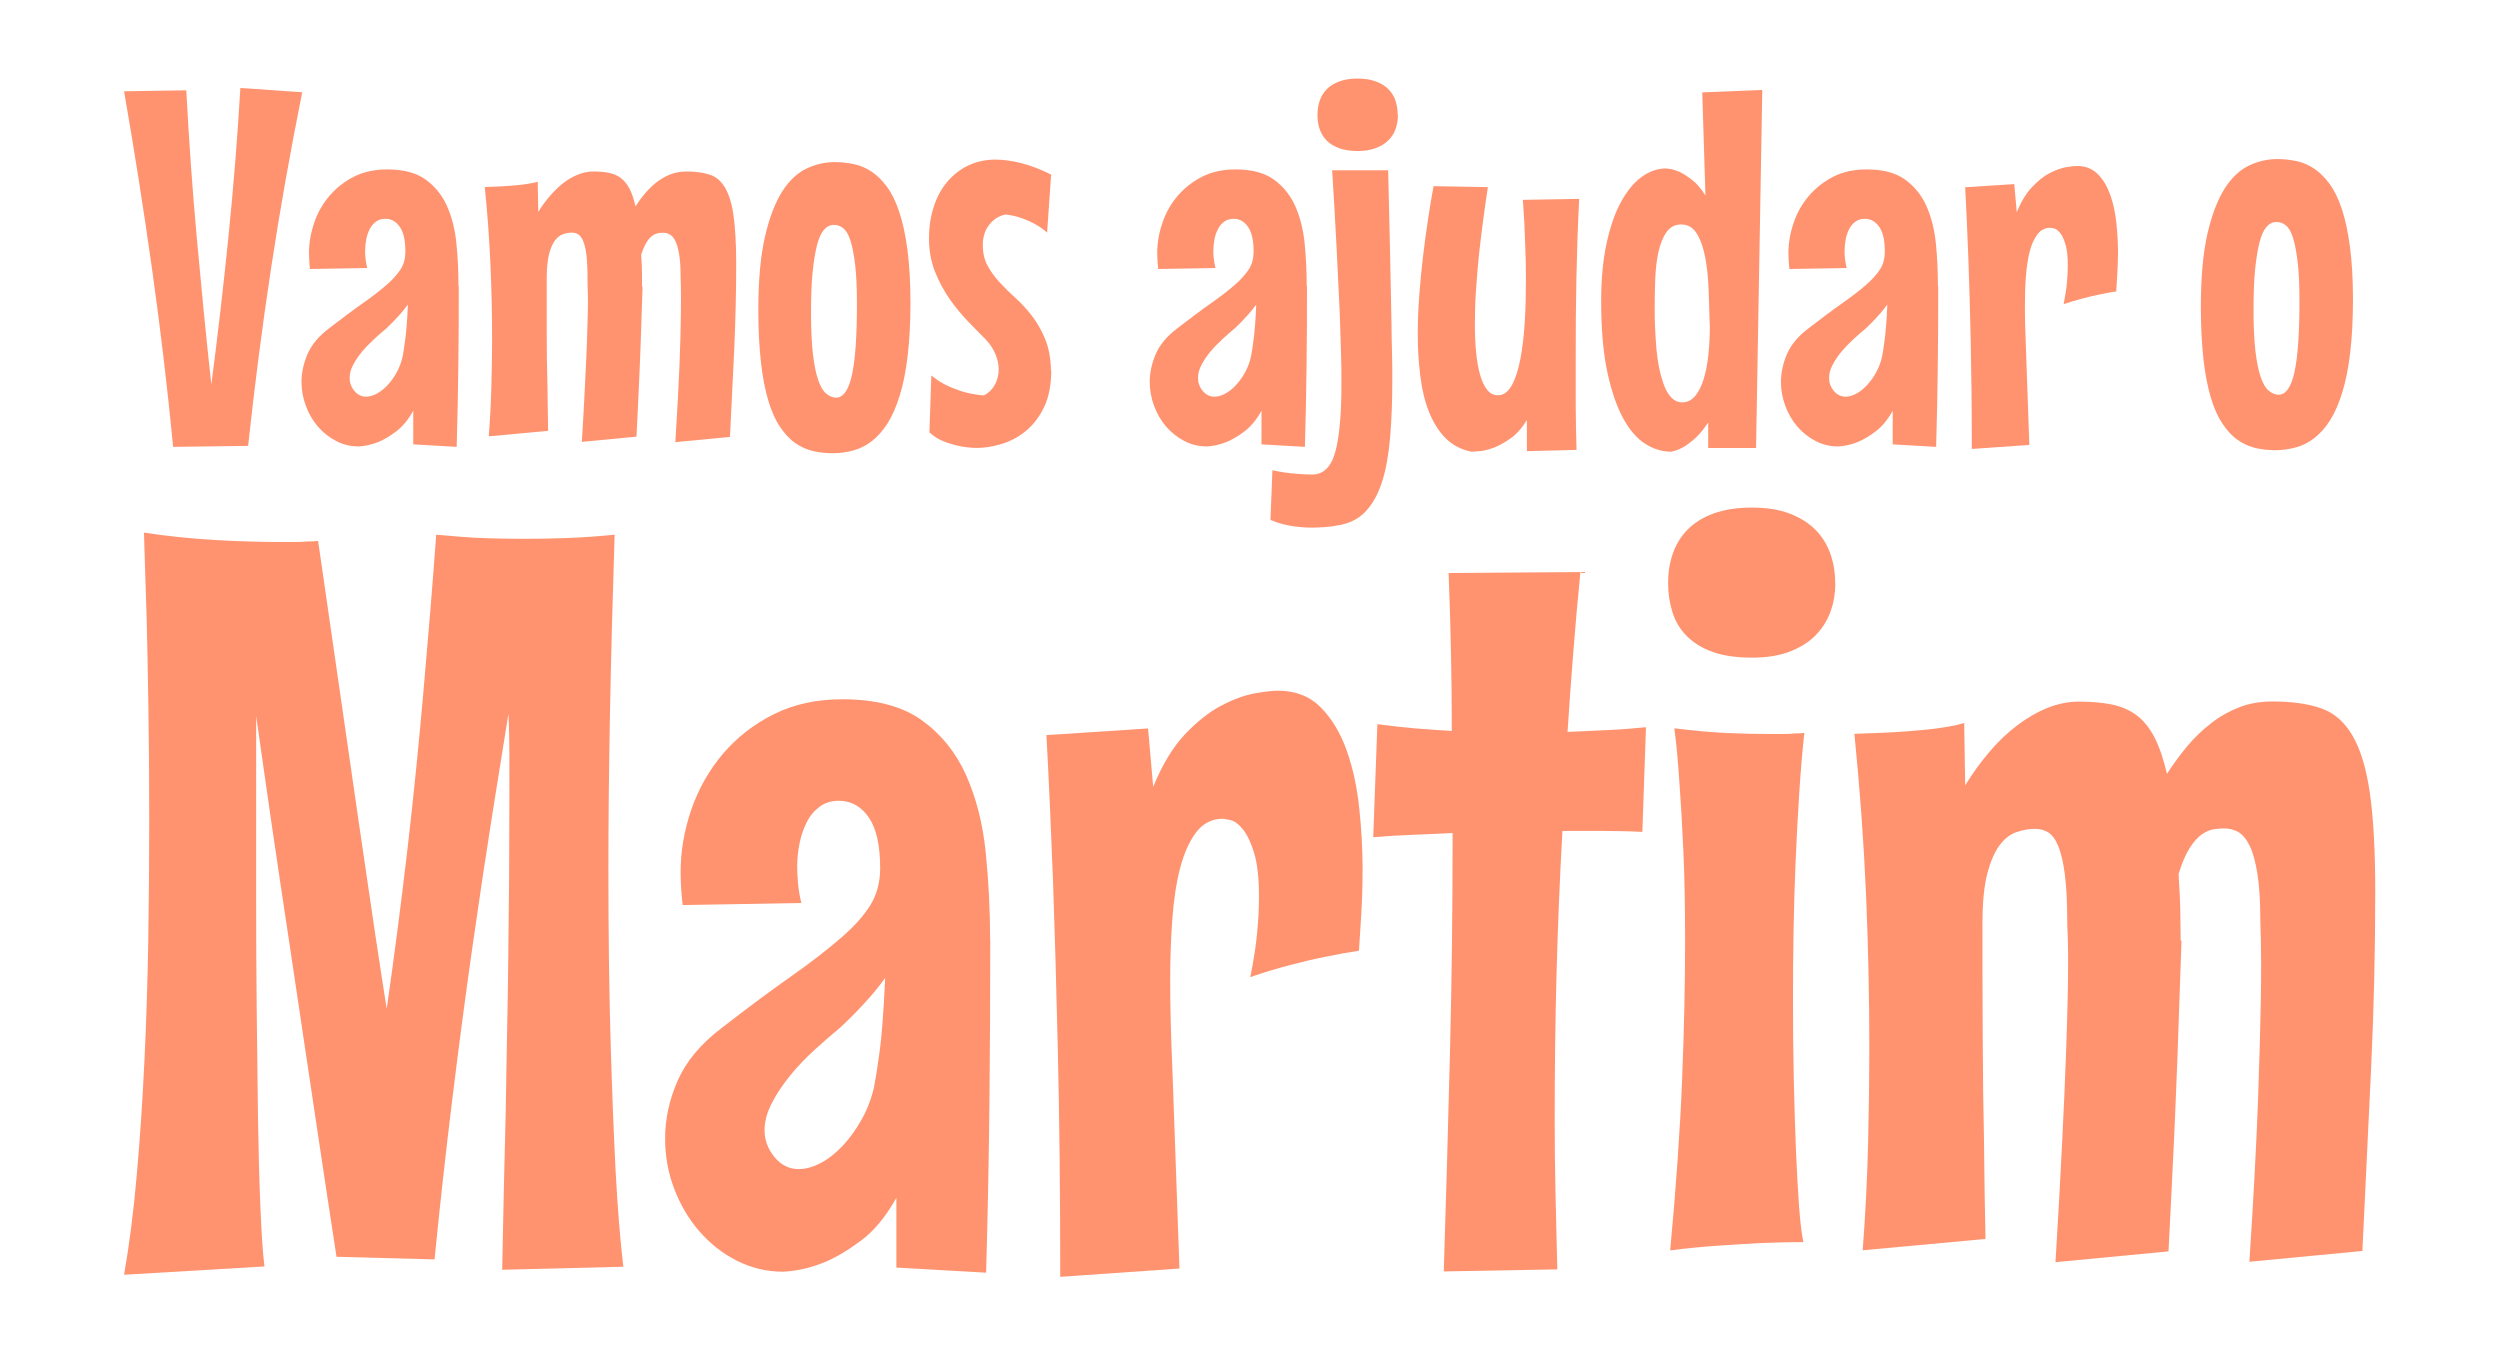
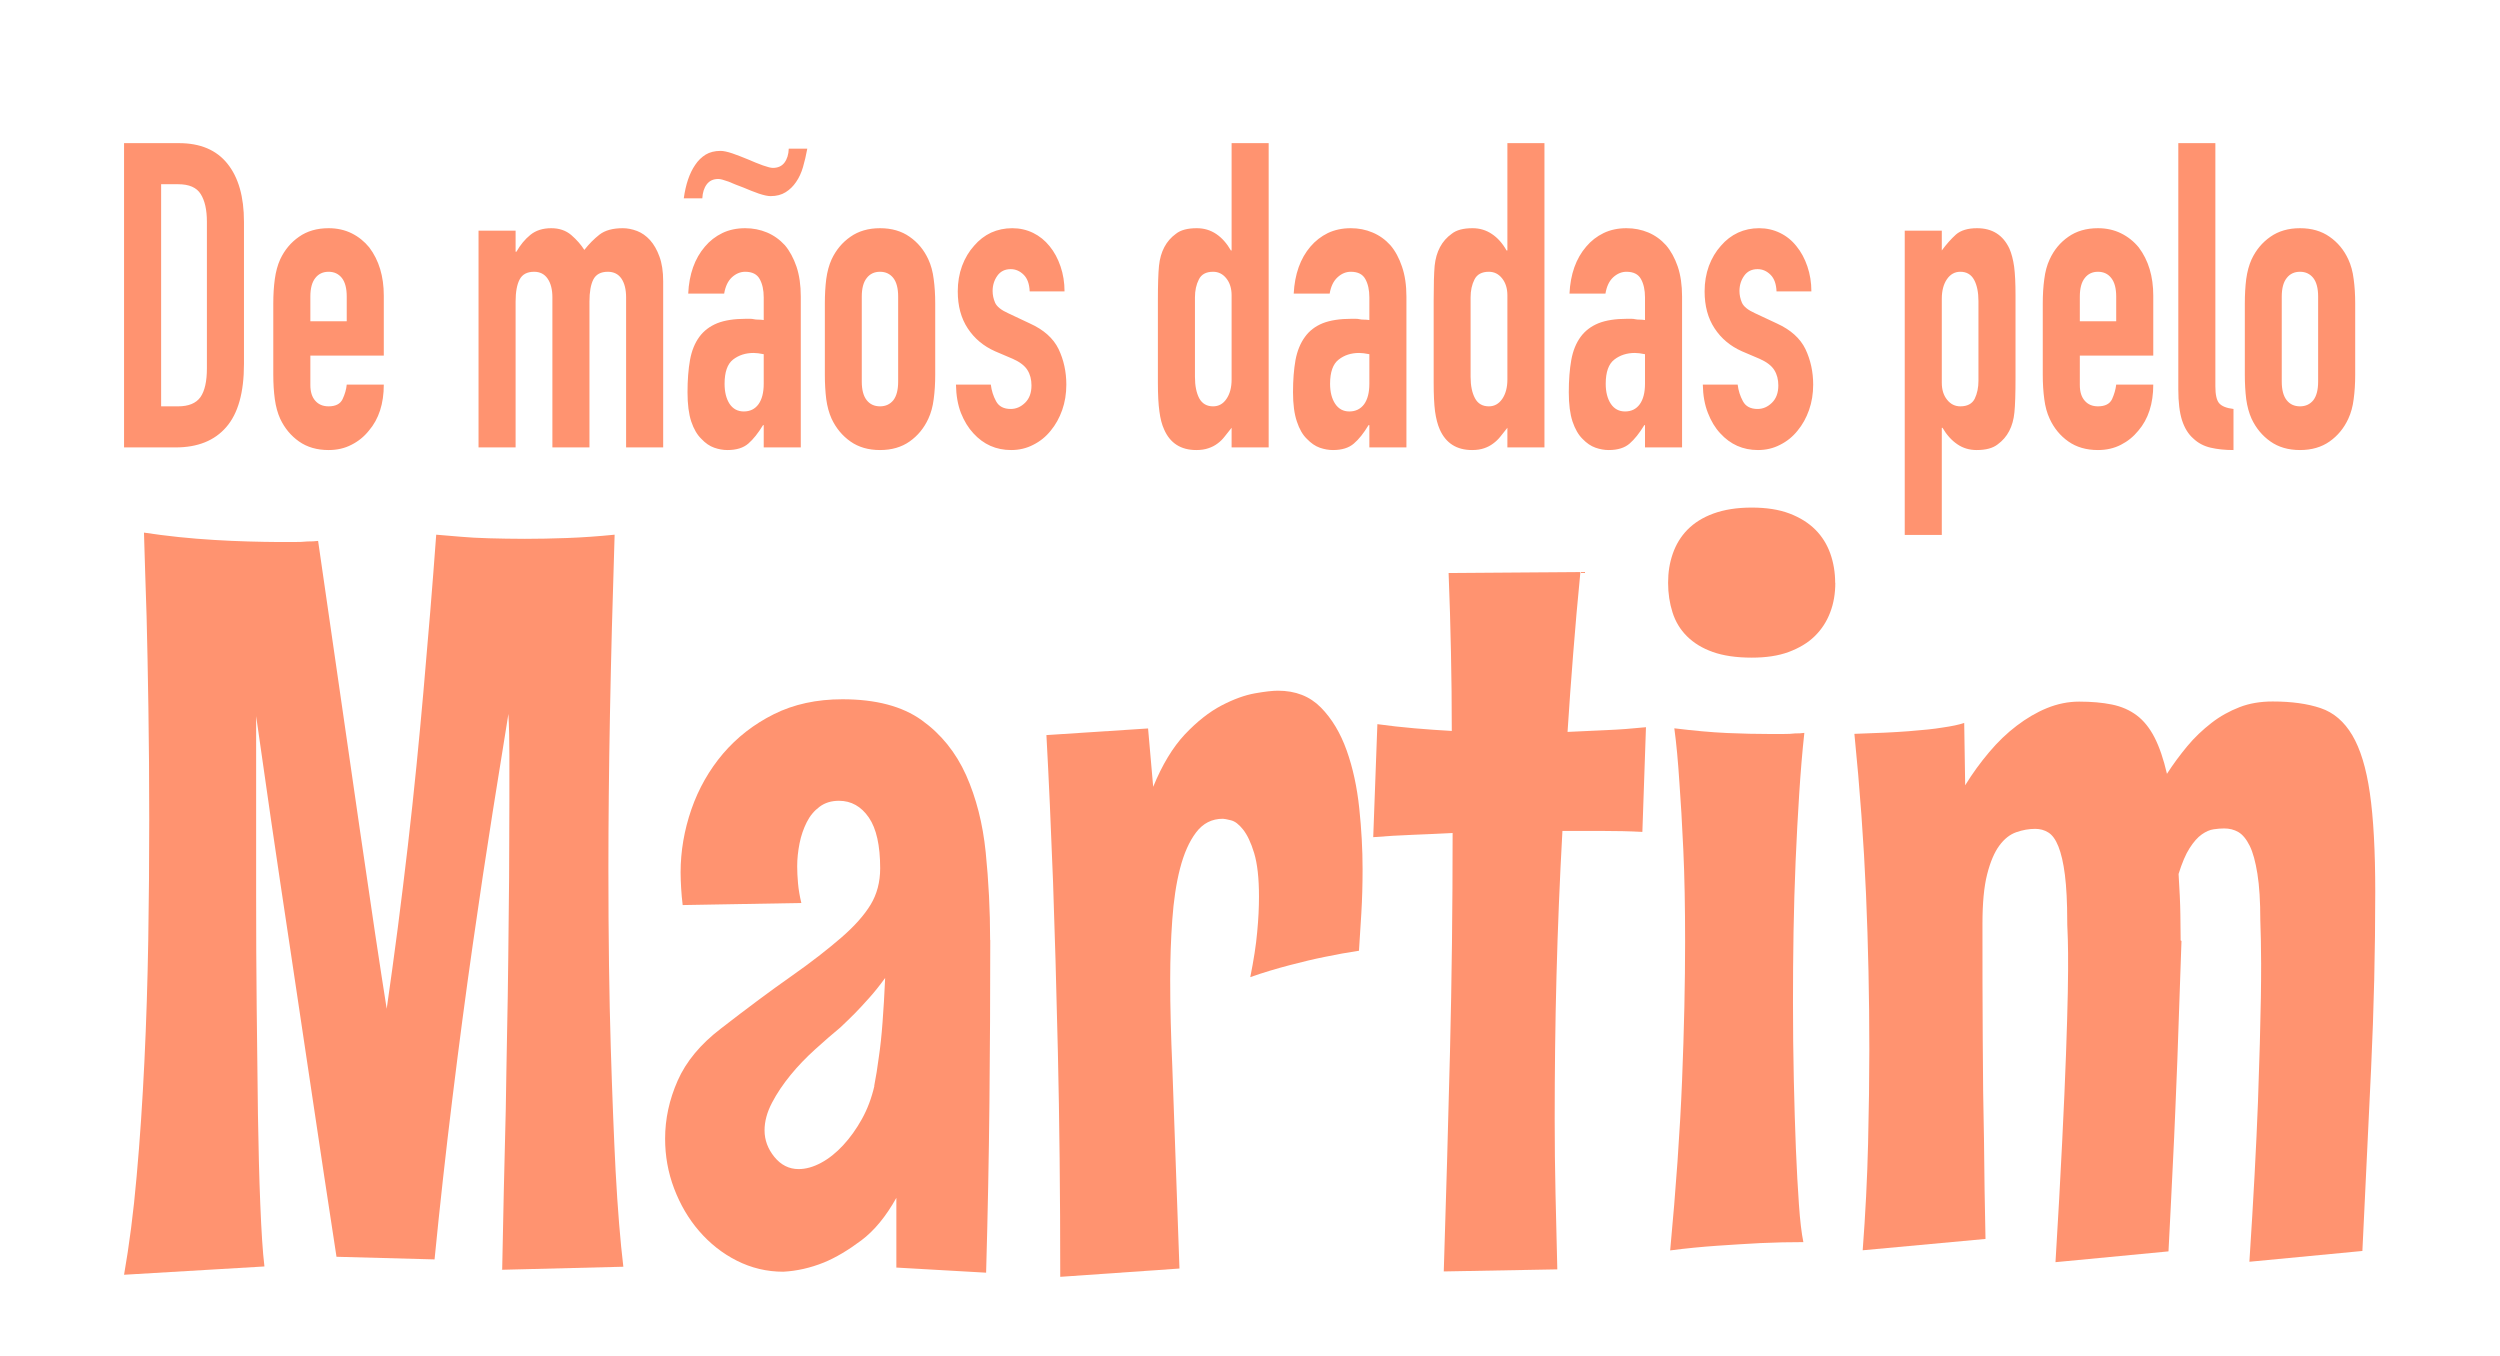
<svg xmlns="http://www.w3.org/2000/svg" id="a" viewBox="0 0 180.76 98">
  <defs>
    <style>.b{fill:#ff9370;stroke-width:0px;}</style>
  </defs>
-   <path class="b" d="M21.85,6.68c-.86,4.29-1.62,8.55-2.26,12.78-.64,4.23-1.19,8.5-1.65,12.78l-5.42.07c-.42-4.32-.93-8.62-1.53-12.88s-1.27-8.54-2.02-12.83l4.5-.07c.19,3.6.44,7.17.76,10.68s.66,7.05,1.05,10.59c.47-3.58.88-7.15,1.24-10.71s.65-7.14.86-10.73l4.47.31Z" />
-   <path class="b" d="M33.17,20.69c0,1.9,0,3.8-.03,5.69-.02,1.9-.06,3.87-.12,5.93l-3.14-.18v-2.43c-.36.65-.77,1.14-1.23,1.49s-.89.6-1.3.77c-.48.19-.95.3-1.42.32-.58,0-1.12-.13-1.62-.39s-.94-.6-1.32-1.04-.66-.93-.87-1.49-.32-1.14-.32-1.74c0-.68.15-1.36.44-2.03s.8-1.27,1.5-1.81c.95-.73,1.77-1.35,2.47-1.84s1.28-.94,1.74-1.34.8-.79,1.03-1.15.33-.79.33-1.27c0-.79-.13-1.38-.4-1.77s-.61-.59-1.05-.59c-.26,0-.49.07-.68.21s-.34.32-.45.54-.2.47-.25.74-.08.54-.08.8c0,.18,0,.38.03.59s.06.44.12.68l-4.14.07c-.02-.2-.04-.4-.05-.59s-.02-.37-.02-.55c0-.74.13-1.48.38-2.21s.62-1.38,1.11-1.95,1.08-1.03,1.77-1.38,1.5-.52,2.4-.52c1.17,0,2.09.24,2.77.73s1.2,1.13,1.55,1.92.58,1.69.68,2.69.15,2.03.15,3.07ZM29.11,25.79c.06-.3.11-.64.16-1.03.05-.32.09-.72.13-1.18s.07-.98.09-1.56c-.19.26-.38.5-.56.7s-.35.38-.5.54c-.18.18-.35.34-.5.49-.28.23-.57.48-.88.77s-.6.58-.86.89-.47.63-.65.96-.26.65-.26.96c0,.34.11.65.34.93s.51.42.85.42c.25,0,.51-.07.78-.22s.53-.35.77-.61.47-.57.66-.92.34-.73.43-1.15Z" />
-   <path class="b" d="M46.46,20.73c-.05,1.44-.1,2.83-.14,4.18-.02.58-.05,1.17-.07,1.78s-.05,1.21-.08,1.79-.06,1.14-.08,1.68-.05,1.01-.07,1.41l-3.95.38c.1-1.59.17-2.98.23-4.17.06-1.2.11-2.22.14-3.08s.05-1.58.06-2.15.02-1.04,0-1.39-.01-.61-.02-.77,0-.28,0-.32c0-.67-.03-1.22-.08-1.64s-.13-.75-.23-.99-.21-.4-.35-.49-.29-.13-.46-.13c-.22,0-.44.04-.66.12s-.42.23-.59.47-.32.57-.42,1-.16,1.01-.16,1.73c0,1.37,0,2.71,0,4.01,0,1.3.02,2.48.05,3.52.01,1.21.03,2.37.05,3.48l-4.29.4c.1-1.27.16-2.52.19-3.73.03-1.21.05-2.31.05-3.28,0-1.83-.04-3.64-.12-5.43s-.21-3.66-.41-5.59c.77-.02,1.4-.05,1.89-.09s.88-.08,1.17-.13c.34-.05.59-.1.77-.16l.04,2.18c.25-.41.53-.79.84-1.15s.63-.67.96-.93.69-.46,1.05-.61.74-.23,1.13-.23c.43,0,.81.03,1.14.1s.62.19.86.38.45.44.62.77.31.75.43,1.27c.22-.34.45-.66.71-.96s.54-.58.85-.81.63-.42.98-.55.73-.2,1.15-.2c.66,0,1.22.08,1.68.23s.83.47,1.11.95.49,1.15.61,2.02.19,2.02.19,3.45c0,2.05-.05,4.11-.14,6.17-.1,2.06-.2,4.18-.31,6.37l-3.95.38c.14-2.21.24-4.07.3-5.58s.09-2.72.1-3.65.01-1.59,0-2.01-.02-.65-.02-.69c0-.66-.03-1.2-.1-1.62s-.16-.75-.27-.98-.25-.39-.4-.48-.32-.13-.5-.13c-.11,0-.23,0-.36.03s-.27.08-.41.18-.29.26-.42.48-.27.52-.39.9c.04.54.06,1.02.06,1.44s0,.71,0,.88Z" />
-   <path class="b" d="M65.83,21.85c0,1.47-.07,2.75-.2,3.86s-.32,2.06-.57,2.87-.54,1.48-.88,2.02-.72.96-1.14,1.29-.86.55-1.34.68-.97.2-1.48.2-.99-.05-1.45-.16-.89-.31-1.29-.59-.76-.68-1.09-1.17-.61-1.12-.84-1.89-.41-1.69-.53-2.76-.19-2.32-.19-3.77c0-2.16.16-3.93.48-5.32.32-1.38.74-2.47,1.25-3.27s1.11-1.35,1.77-1.66,1.34-.46,2.04-.46c.44,0,.89.05,1.34.14s.88.27,1.28.53.78.63,1.13,1.1.65,1.08.9,1.83.45,1.66.59,2.73.22,2.34.22,3.8ZM61.96,21.99c0-1.15-.04-2.1-.13-2.84s-.2-1.32-.34-1.76-.32-.73-.52-.89-.43-.24-.67-.24c-.28,0-.52.12-.72.35s-.38.61-.51,1.13-.24,1.18-.32,1.99-.11,1.8-.11,2.96.05,2.15.14,2.93.22,1.39.38,1.86.35.79.58.98.46.29.71.29c.53,0,.91-.55,1.15-1.64s.36-2.8.36-5.12Z" />
-   <path class="b" d="M76.01,26.78c0,1.07-.18,1.96-.53,2.68s-.8,1.29-1.33,1.72-1.12.74-1.76.93-1.24.28-1.8.28c-.42-.01-.83-.06-1.23-.14-.35-.07-.72-.18-1.11-.33s-.74-.37-1.05-.66l.14-4.11c.43.35.87.62,1.32.81s.85.34,1.23.43c.43.11.85.17,1.26.2.34-.18.6-.44.78-.77s.28-.7.28-1.11c0-.35-.08-.72-.24-1.11s-.41-.76-.75-1.11c-.34-.34-.74-.74-1.2-1.22s-.91-1.01-1.33-1.61-.79-1.27-1.08-2-.44-1.53-.44-2.4.12-1.63.35-2.33.56-1.31.99-1.81.94-.89,1.53-1.17,1.25-.41,1.95-.41c.58,0,1.2.09,1.87.26s1.39.45,2.14.82l-.29,4.2c-.31-.28-.64-.5-.99-.68s-.67-.31-.97-.41c-.35-.11-.69-.18-1.03-.22-.46.08-.85.32-1.17.71s-.49.89-.49,1.5c0,.58.12,1.08.35,1.5s.53.83.88,1.21.74.76,1.16,1.14.81.81,1.18,1.29.68,1.03.94,1.66.4,1.38.42,2.25Z" />
-   <path class="b" d="M94.5,20.69c0,1.9,0,3.8-.03,5.69-.02,1.9-.06,3.87-.12,5.93l-3.14-.18v-2.43c-.36.65-.77,1.14-1.23,1.49s-.89.6-1.3.77c-.48.19-.95.3-1.42.32-.58,0-1.12-.13-1.62-.39s-.94-.6-1.32-1.04-.66-.93-.87-1.49-.32-1.14-.32-1.74c0-.68.15-1.36.44-2.03s.8-1.27,1.5-1.81c.95-.73,1.77-1.35,2.47-1.84s1.28-.94,1.74-1.34.8-.79,1.03-1.15.33-.79.33-1.27c0-.79-.13-1.38-.4-1.77s-.61-.59-1.05-.59c-.26,0-.49.07-.68.21s-.34.32-.45.54-.2.47-.25.74-.08.54-.08.8c0,.18,0,.38.03.59s.06.44.12.68l-4.14.07c-.02-.2-.04-.4-.05-.59s-.02-.37-.02-.55c0-.74.13-1.48.38-2.21s.62-1.38,1.11-1.95,1.08-1.03,1.77-1.38,1.5-.52,2.4-.52c1.17,0,2.09.24,2.77.73s1.2,1.13,1.55,1.92.58,1.69.68,2.69.15,2.03.15,3.07ZM90.45,25.79c.06-.3.11-.64.16-1.03.05-.32.09-.72.13-1.18s.07-.98.09-1.56c-.19.26-.38.5-.56.7s-.35.38-.5.54c-.18.18-.35.34-.5.49-.28.23-.57.48-.88.77s-.6.58-.86.89-.47.63-.65.96-.26.65-.26.96c0,.34.11.65.34.93s.51.42.85.42c.25,0,.51-.07.78-.22s.53-.35.77-.61.47-.57.66-.92.34-.73.43-1.15Z" />
-   <path class="b" d="M96.81,37.97c-.35.07-.68.12-1,.14s-.62.04-.89.04c-.47,0-.89-.03-1.27-.08s-.7-.12-.96-.19c-.31-.08-.59-.18-.83-.29l.14-3.59c.26.06.55.11.86.16.26.04.57.07.92.1s.71.05,1.1.05c.8,0,1.36-.54,1.66-1.61s.45-2.71.45-4.89c0-.72,0-1.5-.03-2.32s-.05-1.67-.08-2.53-.08-1.72-.12-2.58-.08-1.68-.12-2.48c-.1-1.85-.2-3.71-.32-5.59h4.05c.05,2.13.1,4.15.14,6.07.01.82.03,1.65.05,2.51s.04,1.68.05,2.48.02,1.53.04,2.22.02,1.27.02,1.75c0,1.61-.05,3.04-.16,4.3s-.3,2.33-.59,3.22-.68,1.59-1.18,2.12-1.15.86-1.95,1ZM101.08,8.3c0,.36-.06.7-.17,1.02s-.29.59-.53.83-.54.42-.91.56-.8.21-1.31.21-.98-.07-1.35-.21-.67-.32-.9-.56-.39-.51-.5-.83-.15-.66-.15-1.02.05-.7.16-1.02.28-.59.51-.83.53-.42.9-.56.81-.21,1.32-.21.96.07,1.33.21.68.32.91.56.41.51.51.83.16.66.16,1.02Z" />
-   <path class="b" d="M114.18,14.39c-.1,1.93-.16,3.85-.2,5.74s-.05,3.79-.05,5.7c0,1.13,0,2.25,0,3.35s.03,2.22.06,3.35l-3.59.09v-2.25c-.36.59-.76,1.04-1.21,1.35s-.87.54-1.27.68-.75.22-1.04.23-.46.03-.5.03c-.76-.16-1.38-.49-1.88-1s-.89-1.15-1.19-1.91-.5-1.62-.62-2.59-.18-1.97-.18-3.03c0-.91.04-1.84.11-2.79.07-.95.16-1.88.27-2.8s.23-1.81.36-2.67.26-1.66.4-2.41l3.93.07c-.11.71-.22,1.48-.33,2.31s-.22,1.68-.31,2.54-.16,1.73-.22,2.6-.08,1.7-.08,2.48c0,.72.03,1.39.09,2.02s.16,1.17.29,1.63.3.82.51,1.08.47.39.78.39c.41,0,.74-.25,1.01-.74s.47-1.14.62-1.94c.15-.8.25-1.7.31-2.69s.08-2,.08-3.01c0-.76-.01-1.48-.04-2.16s-.05-1.3-.07-1.84c-.04-.62-.07-1.21-.11-1.75l4.05-.07Z" />
-   <path class="b" d="M127.42,6.5l-.45,25.89h-3.46v-1.84c-.35.52-.68.92-1.01,1.2s-.61.49-.86.62c-.3.16-.58.25-.83.29-.61,0-1.22-.18-1.82-.55s-1.14-.98-1.61-1.83-.86-1.97-1.16-3.36c-.3-1.39-.45-3.11-.45-5.16,0-1.57.13-2.96.39-4.15.26-1.2.6-2.2,1.04-3s.93-1.41,1.5-1.82,1.15-.61,1.77-.61c.32.02.65.11.97.25.28.13.58.33.92.59s.65.64.95,1.12l-.23-7.46,4.36-.18ZM123.62,23.47c-.02-.82-.05-1.65-.08-2.5s-.11-1.63-.24-2.33-.33-1.28-.6-1.73-.65-.68-1.14-.68c-.46,0-.81.19-1.07.56s-.45.85-.58,1.44-.2,1.24-.23,1.95-.04,1.4-.04,2.07c0,.47,0,.96.03,1.48s.05,1.03.1,1.54.12.99.22,1.45.22.86.36,1.22.32.63.53.84.46.31.75.31c.36,0,.67-.15.92-.44s.46-.69.62-1.2.28-1.1.35-1.77.11-1.41.11-2.19Z" />
-   <path class="b" d="M140.14,20.69c0,1.9,0,3.8-.03,5.69-.02,1.9-.06,3.87-.12,5.93l-3.14-.18v-2.43c-.36.65-.77,1.14-1.23,1.49s-.89.6-1.3.77c-.48.19-.95.3-1.42.32-.58,0-1.12-.13-1.62-.39s-.94-.6-1.32-1.04-.66-.93-.87-1.49-.32-1.14-.32-1.74c0-.68.15-1.36.44-2.03s.8-1.27,1.5-1.81c.95-.73,1.77-1.35,2.47-1.84s1.28-.94,1.74-1.34.8-.79,1.03-1.15.33-.79.33-1.27c0-.79-.13-1.38-.4-1.77s-.61-.59-1.05-.59c-.26,0-.49.07-.68.21s-.34.32-.45.54-.2.47-.25.74-.08.54-.08.8c0,.18,0,.38.03.59s.06.44.12.68l-4.14.07c-.02-.2-.04-.4-.05-.59s-.02-.37-.02-.55c0-.74.13-1.48.38-2.21s.62-1.38,1.11-1.95,1.08-1.03,1.77-1.38,1.5-.52,2.4-.52c1.17,0,2.09.24,2.77.73s1.2,1.13,1.55,1.92c.35.79.58,1.69.68,2.69s.15,2.03.15,3.07ZM136.08,25.79c.06-.3.11-.64.16-1.03.05-.32.09-.72.13-1.18s.07-.98.09-1.56c-.19.26-.38.5-.56.7s-.35.38-.5.54c-.18.18-.35.34-.5.49-.28.23-.57.48-.88.77s-.6.58-.86.89-.47.63-.65.96-.26.65-.26.96c0,.34.11.65.34.93s.51.42.85.42c.25,0,.51-.07.78-.22s.53-.35.77-.61.47-.57.66-.92.34-.73.43-1.15Z" />
-   <path class="b" d="M153.02,21.07c-.38.06-.79.13-1.21.22-.36.07-.77.17-1.23.29s-.91.26-1.37.41c.12-.6.2-1.13.24-1.58s.06-.86.06-1.23c0-.65-.06-1.16-.17-1.52s-.24-.64-.39-.82-.29-.29-.42-.32-.23-.05-.28-.05c-.38,0-.7.16-.94.48s-.43.74-.56,1.26-.22,1.12-.27,1.79-.07,1.36-.07,2.07c0,.5,0,1.01.02,1.51s.03,1.01.05,1.51l.25,7.08-4.16.29c0-2.89-.03-5.5-.08-7.83-.05-2.32-.11-4.31-.17-5.95-.07-1.92-.15-3.63-.23-5.14l3.55-.23.18,2.04c.31-.77.68-1.38,1.11-1.83s.85-.79,1.28-1.01.82-.36,1.17-.42.62-.09.8-.09c.61,0,1.11.2,1.5.59s.68.89.9,1.5.36,1.29.44,2.02.12,1.44.12,2.13c0,.54-.02,1.05-.05,1.54s-.06.92-.08,1.31Z" />
-   <path class="b" d="M170.13,21.63c0,1.47-.07,2.75-.2,3.86-.13,1.11-.32,2.06-.57,2.87s-.54,1.48-.88,2.02-.72.96-1.14,1.29-.86.55-1.34.68-.97.2-1.48.2-.99-.05-1.45-.16-.89-.31-1.29-.59-.76-.68-1.09-1.17-.61-1.12-.84-1.89-.41-1.69-.53-2.76-.19-2.32-.19-3.77c0-2.16.16-3.93.48-5.32.32-1.38.74-2.47,1.25-3.27s1.11-1.35,1.77-1.66,1.34-.46,2.04-.46c.44,0,.89.05,1.34.14s.88.27,1.28.53.78.63,1.13,1.1.65,1.08.9,1.83.45,1.66.59,2.73.22,2.34.22,3.8ZM166.26,21.78c0-1.15-.04-2.1-.13-2.84s-.2-1.32-.34-1.76-.32-.73-.52-.89-.43-.24-.67-.24c-.28,0-.52.12-.72.35s-.38.61-.51,1.13-.24,1.18-.32,1.99-.11,1.8-.11,2.96.05,2.15.14,2.93.22,1.39.38,1.86.35.79.58.98.46.29.71.29c.53,0,.91-.55,1.15-1.64s.36-2.8.36-5.12Z" />
+   <path class="b" d="M12.70 32.35L8.97 32.35L8.97 10.35L12.94 10.35Q15.25 10.35 16.44 11.83Q17.64 13.32 17.64 16.03L17.64 16.03L17.64 26.32Q17.64 29.41 16.36 30.88Q15.09 32.35 12.70 32.35L12.70 32.35ZM12.88 13.32L11.65 13.32L11.65 29.38L12.88 29.38Q14.01 29.38 14.49 28.72Q14.96 28.05 14.96 26.63L14.96 26.63L14.96 16.03Q14.96 14.74 14.51 14.03Q14.07 13.32 12.88 13.32L12.88 13.32ZM27.75 21.38L27.75 25.71L22.44 25.71L22.44 27.84Q22.44 28.58 22.80 28.98Q23.15 29.38 23.76 29.38L23.76 29.38Q24.52 29.38 24.77 28.86Q25.02 28.33 25.07 27.81L25.07 27.81L27.75 27.81Q27.75 29.88 26.67 31.14L26.67 31.14Q26.15 31.79 25.41 32.16Q24.68 32.54 23.76 32.54L23.76 32.54Q22.50 32.54 21.62 31.92Q20.74 31.30 20.26 30.28L20.26 30.28Q19.98 29.66 19.87 28.86Q19.76 28.05 19.76 27.10L19.76 27.10L19.76 21.94Q19.76 20.98 19.87 20.18Q19.98 19.37 20.26 18.75L20.26 18.75Q20.74 17.73 21.62 17.12Q22.50 16.50 23.76 16.50L23.76 16.50Q24.68 16.50 25.43 16.87Q26.17 17.24 26.70 17.89L26.70 17.89Q27.75 19.28 27.75 21.38L27.75 21.38ZM22.44 21.44L22.44 23.23L25.07 23.23L25.07 21.44Q25.07 20.55 24.72 20.10Q24.36 19.65 23.76 19.65L23.76 19.65Q23.15 19.65 22.80 20.10Q22.44 20.55 22.44 21.44L22.44 21.44ZM37.28 32.35L34.60 32.35L34.60 16.68L37.28 16.68L37.28 18.20L37.34 18.20Q37.76 17.46 38.35 16.98Q38.94 16.50 39.86 16.50L39.86 16.50Q40.72 16.50 41.30 16.99Q41.88 17.49 42.25 18.07L42.25 18.07Q42.75 17.43 43.35 16.96Q43.95 16.50 45.03 16.50L45.03 16.50Q45.53 16.50 46.06 16.70Q46.58 16.90 47.00 17.36L47.00 17.36Q47.42 17.83 47.68 18.55Q47.95 19.28 47.95 20.33L47.95 20.33L47.95 32.35L45.27 32.35L45.27 21.50Q45.27 20.64 44.93 20.14Q44.59 19.65 43.95 19.65L43.95 19.65Q43.19 19.65 42.90 20.21Q42.62 20.76 42.62 21.81L42.62 21.81L42.62 32.35L39.94 32.35L39.94 21.50Q39.94 20.64 39.59 20.14Q39.25 19.65 38.62 19.65L38.62 19.65Q37.86 19.65 37.57 20.21Q37.28 20.76 37.28 21.81L37.28 21.81L37.28 32.35ZM57.90 32.35L55.22 32.35L55.22 30.74L55.17 30.74Q54.64 31.61 54.11 32.07Q53.57 32.54 52.60 32.54L52.60 32.54Q52.12 32.54 51.64 32.37Q51.15 32.20 50.71 31.73L50.71 31.73Q50.26 31.30 49.98 30.48Q49.71 29.66 49.71 28.36L49.71 28.36Q49.71 27.04 49.89 26.03Q50.07 25.03 50.57 24.35L50.57 24.35Q51.05 23.70 51.86 23.37Q52.67 23.05 53.94 23.05L53.94 23.05Q54.07 23.05 54.22 23.05Q54.38 23.05 54.51 23.08L54.51 23.08Q54.64 23.11 54.83 23.11Q55.01 23.11 55.22 23.14L55.22 23.14L55.22 21.50Q55.22 20.70 54.93 20.18Q54.64 19.65 53.88 19.65L53.88 19.65Q53.36 19.65 52.92 20.05Q52.49 20.45 52.36 21.23L52.36 21.23L49.76 21.23Q49.86 19.12 50.97 17.83L50.97 17.83Q51.49 17.21 52.23 16.85Q52.96 16.50 53.88 16.50L53.88 16.50Q54.72 16.50 55.46 16.81Q56.19 17.12 56.75 17.73L56.75 17.73Q57.27 18.35 57.59 19.28Q57.90 20.21 57.90 21.44L57.90 21.44L57.90 32.35ZM55.22 27.75L55.22 25.61Q54.78 25.52 54.49 25.52L54.49 25.52Q53.62 25.52 53.00 26.00Q52.39 26.48 52.39 27.75L52.39 27.75Q52.39 28.64 52.75 29.20Q53.12 29.75 53.78 29.75L53.78 29.75Q54.46 29.75 54.84 29.23Q55.22 28.70 55.22 27.75L55.22 27.75ZM57.03 10.75L58.37 10.75Q58.24 11.46 58.06 12.08Q57.88 12.70 57.56 13.16L57.56 13.16Q57.25 13.62 56.80 13.90Q56.35 14.18 55.72 14.18L55.72 14.18Q55.41 14.18 54.87 14.00Q54.33 13.81 53.75 13.56L53.75 13.56Q53.46 13.44 53.20 13.35Q52.94 13.25 52.67 13.13L52.67 13.13Q52.15 12.94 51.94 12.94L51.94 12.94Q51.39 12.94 51.10 13.33Q50.81 13.72 50.78 14.34L50.78 14.34L49.44 14.34Q49.65 12.82 50.26 11.93L50.26 11.93Q50.57 11.46 51.02 11.18Q51.47 10.91 52.10 10.91L52.10 10.91Q52.41 10.91 52.95 11.09Q53.49 11.28 54.07 11.52L54.07 11.52Q54.64 11.77 55.16 11.96Q55.67 12.14 55.88 12.14L55.88 12.14Q56.43 12.14 56.72 11.76Q57.01 11.37 57.03 10.75L57.03 10.75ZM59.64 27.10L59.64 21.94Q59.64 20.98 59.74 20.18Q59.85 19.37 60.13 18.75L60.13 18.75Q60.61 17.73 61.49 17.12Q62.37 16.50 63.63 16.50L63.63 16.50Q64.89 16.50 65.77 17.12Q66.65 17.73 67.12 18.75L67.12 18.75Q67.41 19.37 67.51 20.18Q67.62 20.98 67.62 21.94L67.62 21.94L67.62 27.10Q67.62 28.05 67.51 28.86Q67.41 29.66 67.12 30.28L67.12 30.28Q66.65 31.30 65.77 31.92Q64.89 32.54 63.63 32.54L63.63 32.54Q62.37 32.54 61.49 31.92Q60.61 31.30 60.13 30.28L60.13 30.28Q59.85 29.66 59.74 28.86Q59.64 28.05 59.64 27.10L59.64 27.10ZM62.31 21.44L62.31 27.59Q62.31 28.49 62.67 28.94Q63.02 29.38 63.63 29.38L63.63 29.38Q64.23 29.38 64.59 28.94Q64.94 28.49 64.94 27.59L64.94 27.59L64.94 21.44Q64.94 20.55 64.59 20.10Q64.23 19.65 63.63 19.65L63.63 19.65Q63.02 19.65 62.67 20.10Q62.31 20.55 62.31 21.44L62.31 21.44ZM76.97 21.07L74.45 21.07Q74.42 20.27 74.02 19.87Q73.61 19.46 73.08 19.46L73.08 19.46Q72.45 19.46 72.11 19.94Q71.77 20.42 71.77 21.04L71.77 21.04Q71.77 21.47 71.95 21.89Q72.14 22.31 72.90 22.65L72.90 22.65L74.47 23.39Q75.97 24.07 76.54 25.24Q77.10 26.42 77.10 27.81L77.10 27.81Q77.10 28.80 76.80 29.65Q76.50 30.50 75.97 31.14L75.97 31.14Q75.45 31.79 74.71 32.16Q73.98 32.54 73.11 32.54L73.11 32.54Q71.48 32.54 70.38 31.33L70.38 31.33Q69.83 30.74 69.48 29.86Q69.14 28.98 69.12 27.81L69.12 27.81L71.64 27.81Q71.72 28.46 72.02 29.01Q72.32 29.57 73.08 29.57L73.08 29.57Q73.66 29.57 74.12 29.12Q74.58 28.67 74.58 27.87L74.58 27.87Q74.58 27.22 74.29 26.76Q74.00 26.29 73.24 25.95L73.24 25.95L71.95 25.40Q70.69 24.84 69.97 23.74Q69.25 22.65 69.25 21.07L69.25 21.07Q69.25 20.08 69.56 19.23Q69.88 18.38 70.43 17.77L70.43 17.77Q70.96 17.15 71.66 16.82Q72.37 16.50 73.19 16.50L73.19 16.50Q74.00 16.50 74.70 16.84Q75.39 17.18 75.89 17.80L75.89 17.80Q76.39 18.41 76.68 19.26Q76.97 20.11 76.97 21.07L76.97 21.07ZM86.40 21.50L86.40 27.25Q86.40 28.21 86.71 28.80Q87.03 29.38 87.71 29.38L87.71 29.38Q88.32 29.38 88.68 28.84Q89.05 28.30 89.05 27.44L89.05 27.44L89.05 21.35Q89.05 20.61 88.67 20.13Q88.29 19.65 87.71 19.65L87.71 19.65Q86.95 19.65 86.68 20.21Q86.40 20.76 86.40 21.50L86.40 21.50ZM91.73 32.35L89.05 32.35L89.05 30.93Q88.79 31.27 88.55 31.56Q88.32 31.86 88.03 32.07L88.03 32.07Q87.74 32.29 87.37 32.41Q87.00 32.54 86.50 32.54L86.50 32.54Q84.82 32.54 84.17 31.05L84.17 31.05Q83.93 30.53 83.83 29.75Q83.72 28.98 83.72 27.68L83.72 27.68L83.72 21.72Q83.72 20.02 83.80 19.22L83.80 19.22Q83.96 17.67 85.03 16.90L85.03 16.90Q85.53 16.50 86.53 16.50L86.53 16.50Q87.32 16.50 87.94 16.92Q88.55 17.33 89.00 18.11L89.00 18.11L89.05 18.11L89.05 10.35L91.73 10.35L91.73 32.35ZM101.69 32.35L99.01 32.35L99.01 30.74L98.95 30.74Q98.43 31.61 97.89 32.07Q97.35 32.54 96.38 32.54L96.38 32.54Q95.91 32.54 95.42 32.37Q94.94 32.20 94.49 31.73L94.49 31.73Q94.04 31.30 93.77 30.48Q93.49 29.66 93.49 28.36L93.49 28.36Q93.49 27.04 93.67 26.03Q93.86 25.03 94.36 24.35L94.36 24.35Q94.83 23.70 95.64 23.37Q96.46 23.05 97.72 23.05L97.72 23.05Q97.85 23.05 98.01 23.05Q98.17 23.05 98.30 23.08L98.30 23.08Q98.43 23.11 98.61 23.11Q98.80 23.11 99.01 23.14L99.01 23.14L99.01 21.50Q99.01 20.70 98.72 20.18Q98.43 19.65 97.67 19.65L97.67 19.65Q97.14 19.65 96.71 20.05Q96.27 20.45 96.14 21.23L96.14 21.23L93.54 21.23Q93.65 19.12 94.75 17.83L94.75 17.83Q95.28 17.21 96.01 16.85Q96.75 16.50 97.67 16.50L97.67 16.50Q98.51 16.50 99.24 16.81Q99.98 17.12 100.53 17.73L100.53 17.73Q101.06 18.35 101.37 19.28Q101.69 20.21 101.69 21.44L101.69 21.44L101.69 32.35ZM99.01 27.75L99.01 25.61Q98.56 25.52 98.27 25.52L98.27 25.52Q97.40 25.52 96.79 26.00Q96.17 26.48 96.17 27.75L96.17 27.75Q96.17 28.64 96.54 29.20Q96.91 29.75 97.56 29.75L97.56 29.75Q98.24 29.75 98.63 29.23Q99.01 28.70 99.01 27.75L99.01 27.75ZM106.33 21.50L106.33 27.25Q106.33 28.21 106.65 28.80Q106.96 29.38 107.65 29.38L107.65 29.38Q108.25 29.38 108.62 28.84Q108.99 28.30 108.99 27.44L108.99 27.44L108.99 21.35Q108.99 20.61 108.61 20.13Q108.23 19.65 107.65 19.65L107.65 19.65Q106.89 19.65 106.61 20.21Q106.33 20.76 106.33 21.50L106.33 21.50ZM111.67 32.35L108.99 32.35L108.99 30.93Q108.72 31.27 108.49 31.56Q108.25 31.86 107.96 32.07L107.96 32.07Q107.67 32.29 107.31 32.41Q106.94 32.54 106.44 32.54L106.44 32.54Q104.76 32.54 104.10 31.05L104.10 31.05Q103.87 30.53 103.76 29.75Q103.66 28.98 103.66 27.68L103.66 27.68L103.66 21.72Q103.66 20.02 103.73 19.22L103.73 19.22Q103.89 17.67 104.97 16.90L104.97 16.90Q105.47 16.50 106.47 16.50L106.47 16.50Q107.25 16.50 107.87 16.92Q108.49 17.33 108.93 18.11L108.93 18.11L108.99 18.11L108.99 10.35L111.67 10.35L111.67 32.35ZM121.62 32.35L118.94 32.35L118.94 30.74L118.89 30.74Q118.36 31.61 117.83 32.07Q117.29 32.54 116.32 32.54L116.32 32.54Q115.84 32.54 115.36 32.37Q114.87 32.20 114.42 31.73L114.42 31.73Q113.98 31.30 113.70 30.48Q113.43 29.66 113.43 28.36L113.43 28.36Q113.43 27.04 113.61 26.03Q113.79 25.03 114.29 24.35L114.29 24.35Q114.77 23.70 115.58 23.37Q116.39 23.05 117.65 23.05L117.65 23.05Q117.79 23.05 117.94 23.05Q118.10 23.05 118.23 23.08L118.23 23.08Q118.36 23.11 118.55 23.11Q118.73 23.11 118.94 23.14L118.94 23.14L118.94 21.50Q118.94 20.70 118.65 20.18Q118.36 19.65 117.60 19.65L117.60 19.65Q117.08 19.65 116.64 20.05Q116.21 20.45 116.08 21.23L116.08 21.23L113.48 21.23Q113.58 19.12 114.69 17.83L114.69 17.83Q115.21 17.21 115.95 16.85Q116.68 16.50 117.60 16.50L117.60 16.50Q118.44 16.50 119.18 16.81Q119.91 17.12 120.46 17.73L120.46 17.73Q120.99 18.35 121.31 19.28Q121.62 20.21 121.62 21.44L121.62 21.44L121.62 32.35ZM118.94 27.75L118.94 25.61Q118.50 25.52 118.21 25.52L118.21 25.52Q117.34 25.52 116.72 26.00Q116.10 26.48 116.10 27.75L116.10 27.75Q116.10 28.64 116.47 29.20Q116.84 29.75 117.50 29.75L117.50 29.75Q118.18 29.75 118.56 29.23Q118.94 28.70 118.94 27.75L118.94 27.75ZM130.97 21.07L128.45 21.07Q128.42 20.27 128.02 19.87Q127.61 19.46 127.08 19.46L127.08 19.46Q126.45 19.46 126.11 19.94Q125.77 20.42 125.77 21.04L125.77 21.04Q125.77 21.47 125.95 21.89Q126.14 22.31 126.90 22.65L126.90 22.65L128.48 23.39Q129.97 24.07 130.54 25.24Q131.10 26.42 131.10 27.81L131.10 27.81Q131.10 28.80 130.80 29.65Q130.50 30.50 129.97 31.14L129.97 31.14Q129.45 31.79 128.71 32.16Q127.98 32.54 127.11 32.54L127.11 32.54Q125.48 32.54 124.38 31.33L124.38 31.33Q123.83 30.74 123.49 29.86Q123.14 28.98 123.12 27.81L123.12 27.81L125.64 27.81Q125.72 28.46 126.02 29.01Q126.32 29.57 127.08 29.57L127.08 29.57Q127.66 29.57 128.12 29.12Q128.58 28.67 128.58 27.87L128.58 27.87Q128.58 27.22 128.29 26.76Q128.00 26.29 127.24 25.95L127.24 25.95L125.95 25.40Q124.69 24.84 123.97 23.74Q123.25 22.65 123.25 21.07L123.25 21.07Q123.25 20.08 123.56 19.23Q123.88 18.38 124.43 17.77L124.43 17.77Q124.96 17.15 125.67 16.82Q126.37 16.50 127.19 16.50L127.19 16.50Q128.00 16.50 128.70 16.84Q129.40 17.18 129.89 17.80L129.89 17.80Q130.39 18.41 130.68 19.26Q130.97 20.11 130.97 21.07L130.97 21.07ZM140.40 38.68L137.72 38.68L137.72 16.68L140.40 16.68L140.40 18.11Q140.90 17.43 141.42 16.96Q141.95 16.50 142.95 16.50L142.95 16.50Q144.60 16.50 145.29 17.98L145.29 17.98Q145.52 18.51 145.63 19.28Q145.73 20.05 145.73 21.35L145.73 21.35L145.73 27.31Q145.73 29.04 145.65 29.82L145.65 29.82Q145.50 31.36 144.44 32.13L144.44 32.13Q143.92 32.54 142.92 32.54L142.92 32.54Q142.13 32.54 141.52 32.12Q140.90 31.70 140.45 30.93L140.45 30.93L140.40 30.93L140.40 38.68ZM143.05 27.53L143.05 21.78Q143.05 20.82 142.74 20.24Q142.42 19.65 141.74 19.65L141.74 19.65Q141.14 19.65 140.77 20.19Q140.40 20.73 140.40 21.60L140.40 21.60L140.40 27.68Q140.40 28.43 140.78 28.90Q141.16 29.38 141.74 29.38L141.74 29.38Q142.50 29.38 142.78 28.83Q143.05 28.27 143.05 27.53L143.05 27.53ZM155.69 21.38L155.69 25.71L150.38 25.71L150.38 27.84Q150.38 28.58 150.74 28.98Q151.09 29.38 151.69 29.38L151.69 29.38Q152.46 29.38 152.71 28.86Q152.95 28.33 153.01 27.81L153.01 27.81L155.69 27.81Q155.69 29.88 154.61 31.14L154.61 31.14Q154.08 31.79 153.35 32.16Q152.61 32.54 151.69 32.54L151.69 32.54Q150.43 32.54 149.55 31.92Q148.67 31.30 148.20 30.28L148.20 30.28Q147.91 29.66 147.81 28.86Q147.70 28.05 147.70 27.10L147.70 27.10L147.70 21.94Q147.70 20.98 147.81 20.18Q147.91 19.37 148.20 18.75L148.20 18.75Q148.67 17.73 149.55 17.12Q150.43 16.50 151.69 16.50L151.69 16.50Q152.61 16.50 153.36 16.87Q154.11 17.24 154.64 17.89L154.64 17.89Q155.69 19.28 155.69 21.38L155.69 21.38ZM150.38 21.44L150.38 23.23L153.01 23.23L153.01 21.44Q153.01 20.55 152.65 20.10Q152.30 19.65 151.69 19.65L151.69 19.65Q151.09 19.65 150.74 20.10Q150.38 20.55 150.38 21.44L150.38 21.44ZM157.50 28.15L157.50 10.35L160.18 10.35L160.18 27.93Q160.18 28.83 160.45 29.15Q160.73 29.48 161.49 29.57L161.49 29.57L161.49 32.54Q160.57 32.54 159.84 32.37Q159.10 32.20 158.58 31.70L158.58 31.70Q158.05 31.24 157.77 30.39Q157.50 29.54 157.50 28.15L157.50 28.15ZM162.31 27.10L162.31 21.94Q162.31 20.98 162.41 20.18Q162.52 19.37 162.80 18.75L162.80 18.75Q163.28 17.73 164.16 17.12Q165.04 16.50 166.30 16.50L166.30 16.50Q167.56 16.50 168.44 17.12Q169.32 17.73 169.79 18.75L169.79 18.75Q170.08 19.37 170.18 20.18Q170.29 20.98 170.29 21.94L170.29 21.94L170.29 27.10Q170.29 28.05 170.18 28.86Q170.08 29.66 169.79 30.28L169.79 30.28Q169.32 31.30 168.44 31.92Q167.56 32.54 166.30 32.54L166.30 32.54Q165.04 32.54 164.16 31.92Q163.28 31.30 162.80 30.28L162.80 30.28Q162.52 29.66 162.41 28.86Q162.31 28.05 162.31 27.10L162.31 27.10ZM164.98 21.44L164.98 27.59Q164.98 28.49 165.34 28.94Q165.69 29.38 166.30 29.38L166.30 29.38Q166.90 29.38 167.26 28.94Q167.61 28.49 167.61 27.59L167.61 27.59L167.61 21.44Q167.61 20.55 167.26 20.10Q166.90 19.65 166.30 19.65L166.30 19.65Q165.69 19.65 165.34 20.10Q164.98 20.55 164.98 21.44L164.98 21.44Z" />
  <path class="b" d="M36.31,91.79c.07-3.8.16-7.67.26-11.6.02-1.67.06-3.43.09-5.3.04-1.87.07-3.76.09-5.67s.04-3.83.06-5.74c.01-1.91.02-3.76.02-5.52v-3.34c0-1.06-.02-2.06-.07-3-.3,1.84-.68,4.21-1.14,7.11-.46,2.9-.94,6.09-1.44,9.59-.5,3.49-.99,7.19-1.47,11.1-.48,3.9-.91,7.78-1.29,11.64l-7.09-.19c-.6-3.88-1.17-7.7-1.73-11.45s-1.09-7.32-1.6-10.71-.98-6.52-1.4-9.4-.78-5.4-1.08-7.53v12.98c0,2.69.01,5.39.04,8.11s.06,5.29.09,7.7c.04,2.41.09,4.58.17,6.51s.17,3.43.3,4.49l-10.15.6c.37-2.11.68-4.49.91-7.12.24-2.64.42-5.4.56-8.28s.23-5.82.28-8.8c.05-2.98.07-5.88.07-8.69s-.02-5.58-.06-8.09c-.04-2.51-.08-4.71-.13-6.6-.07-2.21-.14-4.24-.19-6.08.8.12,1.63.23,2.5.32s1.73.16,2.57.21,1.67.09,2.46.11,1.52.04,2.16.04h1.17c.36,0,.68-.01.95-.04.3,0,.56-.01.78-.04,1.19,8.26,2.2,15.22,3.02,20.89.82,5.67,1.47,9.98,1.94,12.94.27-1.89.54-3.84.8-5.84s.5-3.99.73-5.95.43-3.89.62-5.76c.19-1.88.35-3.65.5-5.32.35-3.93.66-7.73.93-11.41.55.05,1.14.1,1.79.15.57.05,1.25.09,2.03.11s1.65.04,2.59.04,1.96-.02,3.06-.06,2.24-.12,3.43-.24c-.3,9.3-.45,17.35-.45,24.13,0,5,.06,9.3.17,12.91.11,3.61.23,6.59.35,8.95.15,2.79.34,5.1.56,6.94l-8.8.22Z" />
  <path class="b" d="M71.6,67.96c0,3.93-.02,7.86-.06,11.79-.04,3.93-.12,8.02-.24,12.27l-6.49-.37v-5.04c-.75,1.34-1.59,2.37-2.54,3.08s-1.84,1.24-2.69,1.59c-.99.4-1.98.62-2.95.67-1.19,0-2.31-.27-3.36-.8s-1.95-1.25-2.72-2.14-1.37-1.92-1.81-3.08-.65-2.36-.65-3.6c0-1.42.3-2.82.91-4.2.61-1.38,1.65-2.63,3.11-3.75,1.96-1.52,3.67-2.79,5.11-3.8s2.64-1.95,3.6-2.78,1.67-1.63,2.13-2.39.69-1.64.69-2.63c0-1.64-.27-2.87-.82-3.67s-1.27-1.21-2.16-1.21c-.55,0-1.01.14-1.4.43s-.7.66-.93,1.12-.41.97-.52,1.53-.17,1.11-.17,1.66c0,.37.02.78.06,1.23s.12.92.24,1.42l-8.58.15c-.05-.42-.09-.83-.11-1.21s-.04-.76-.04-1.14c0-1.54.26-3.06.78-4.57.52-1.5,1.29-2.85,2.29-4.03,1.01-1.18,2.23-2.13,3.67-2.85s3.1-1.08,4.96-1.08c2.41,0,4.32.5,5.73,1.51,1.41,1.01,2.47,2.33,3.21,3.97.73,1.64,1.21,3.5,1.42,5.58.21,2.08.32,4.2.32,6.36ZM63.21,78.51c.12-.62.24-1.33.34-2.13.1-.67.19-1.49.26-2.44s.14-2.03.19-3.23c-.4.55-.78,1.03-1.16,1.45s-.72.8-1.04,1.12c-.37.37-.72.71-1.04,1.01-.57.47-1.18,1-1.83,1.59s-1.24,1.2-1.77,1.85-.98,1.31-1.34,2-.54,1.35-.54,2c0,.7.24,1.34.71,1.92s1.06.88,1.75.88c.52,0,1.06-.15,1.62-.45s1.09-.72,1.6-1.27.96-1.18,1.36-1.9.7-1.52.9-2.39Z" />
  <path class="b" d="M98.27,68.74c-.8.12-1.63.27-2.5.45-.75.15-1.59.35-2.54.6s-1.89.53-2.83.86c.25-1.24.42-2.33.5-3.26.09-.93.13-1.78.13-2.56,0-1.34-.12-2.39-.35-3.15s-.5-1.32-.8-1.7-.59-.6-.88-.67-.48-.11-.58-.11c-.8,0-1.44.33-1.94.99s-.88,1.53-1.16,2.61-.46,2.32-.56,3.71-.15,2.82-.15,4.29c0,1.04.01,2.09.04,3.13s.06,2.09.11,3.13l.52,14.66-8.62.6c0-5.99-.06-11.4-.17-16.21-.11-4.81-.23-8.92-.35-12.33-.15-3.98-.31-7.52-.48-10.63l7.35-.48.37,4.22c.65-1.59,1.41-2.85,2.29-3.79.88-.93,1.77-1.63,2.65-2.09s1.69-.75,2.42-.88,1.29-.19,1.66-.19c1.27,0,2.3.4,3.1,1.21s1.42,1.85,1.87,3.11.75,2.66.91,4.18c.16,1.52.24,2.98.24,4.4,0,1.12-.03,2.18-.09,3.19s-.12,1.91-.17,2.7Z" />
  <path class="b" d="M114.27,41.36c-.2,2.01-.37,3.97-.52,5.87-.15,1.9-.29,3.8-.41,5.69.94-.05,1.88-.09,2.82-.13s1.88-.11,2.85-.21l-.26,7.57c-.94-.05-1.91-.07-2.89-.07h-2.89c-.2,3.58-.34,7.08-.43,10.5-.09,3.42-.13,6.87-.13,10.35,0,1.79.02,3.59.06,5.39.04,1.8.08,3.62.13,5.46l-8.21.15c.17-5.35.32-10.64.45-15.87s.19-10.51.19-15.83c-.94.05-1.9.09-2.87.13s-1.93.09-2.87.17l.3-8.17c.87.12,1.77.22,2.69.3s1.82.14,2.69.19c0-1.94-.02-3.84-.06-5.71-.04-1.87-.09-3.77-.17-5.71l9.55-.07Z" />
  <path class="b" d="M132.7,42.14c0,.77-.12,1.49-.37,2.14-.25.66-.62,1.23-1.12,1.72s-1.13.86-1.88,1.14-1.65.41-2.67.41c-1.12,0-2.06-.14-2.82-.41s-1.38-.65-1.87-1.14-.83-1.06-1.04-1.72-.32-1.37-.32-2.14.11-1.45.34-2.11.58-1.24,1.06-1.73,1.11-.89,1.88-1.17,1.69-.43,2.76-.43,1.98.14,2.74.43,1.38.68,1.87,1.17.85,1.08,1.08,1.73.35,1.36.35,2.11ZM130.46,53c-.15,1.37-.27,2.83-.37,4.4s-.19,3.19-.26,4.87-.12,3.38-.15,5.11-.04,3.43-.04,5.09c0,1.94.02,3.81.06,5.61.04,1.8.09,3.46.15,4.98.06,1.52.14,2.86.22,4.03s.19,2.08.32,2.72c-.99,0-2.03.02-3.1.07-.92.05-1.95.11-3.1.19s-2.29.19-3.43.34c.42-4.48.71-8.57.86-12.29.15-3.72.22-7.06.22-10.02,0-2.54-.04-4.76-.13-6.66-.09-1.9-.18-3.51-.28-4.83-.1-1.54-.22-2.86-.37-3.95,1.39.17,2.67.29,3.82.34s2.16.07,3,.07h1.08c.32,0,.6-.01.82-.04.27,0,.5-.01.67-.04Z" />
  <path class="b" d="M157.73,68.03c-.1,2.98-.2,5.87-.3,8.65-.05,1.19-.1,2.42-.15,3.69s-.11,2.51-.17,3.71c-.06,1.21-.12,2.36-.17,3.47-.05,1.11-.1,2.08-.15,2.93l-8.17.78c.2-3.28.36-6.16.48-8.64s.22-4.6.28-6.38c.06-1.78.11-3.26.13-4.46.02-1.19.03-2.15.02-2.87s-.02-1.26-.04-1.6-.02-.57-.02-.67c0-1.39-.06-2.52-.17-3.39s-.27-1.55-.47-2.05-.44-.83-.73-1.01-.6-.26-.95-.26c-.45,0-.9.08-1.36.24s-.87.48-1.23.97-.65,1.17-.88,2.07-.34,2.09-.34,3.58c0,2.83,0,5.6.02,8.3.01,2.7.04,5.13.09,7.29.02,2.51.06,4.91.11,7.2l-8.88.82c.2-2.64.33-5.21.39-7.72.06-2.51.09-4.77.09-6.79,0-3.78-.08-7.53-.24-11.25-.16-3.72-.44-7.58-.84-11.58,1.59-.05,2.9-.11,3.92-.19s1.83-.16,2.42-.26c.7-.1,1.23-.21,1.6-.34l.07,4.51c.52-.85,1.1-1.64,1.73-2.39s1.3-1.39,2-1.92,1.42-.96,2.18-1.27,1.54-.47,2.33-.47c.9,0,1.68.07,2.37.21s1.28.4,1.79.78.94.92,1.29,1.6.65,1.56.9,2.63c.45-.7.94-1.36,1.47-2s1.12-1.19,1.75-1.68,1.31-.86,2.03-1.14,1.52-.41,2.39-.41c1.37,0,2.52.16,3.47.48s1.71.98,2.29,1.96,1.01,2.37,1.27,4.18c.26,1.8.39,4.18.39,7.14,0,4.25-.1,8.51-.3,12.78s-.41,8.66-.63,13.19l-8.17.78c.3-4.58.5-8.42.62-11.54.11-3.12.18-5.64.21-7.55s.02-3.3,0-4.16-.04-1.34-.04-1.44c0-1.37-.07-2.49-.21-3.36s-.32-1.55-.56-2.03-.51-.81-.82-.99-.65-.26-1.03-.26c-.22,0-.47.02-.75.06s-.56.16-.86.37-.59.54-.88.99-.55,1.07-.8,1.87c.07,1.12.12,2.11.13,2.98s.02,1.48.02,1.83Z" />
</svg>
